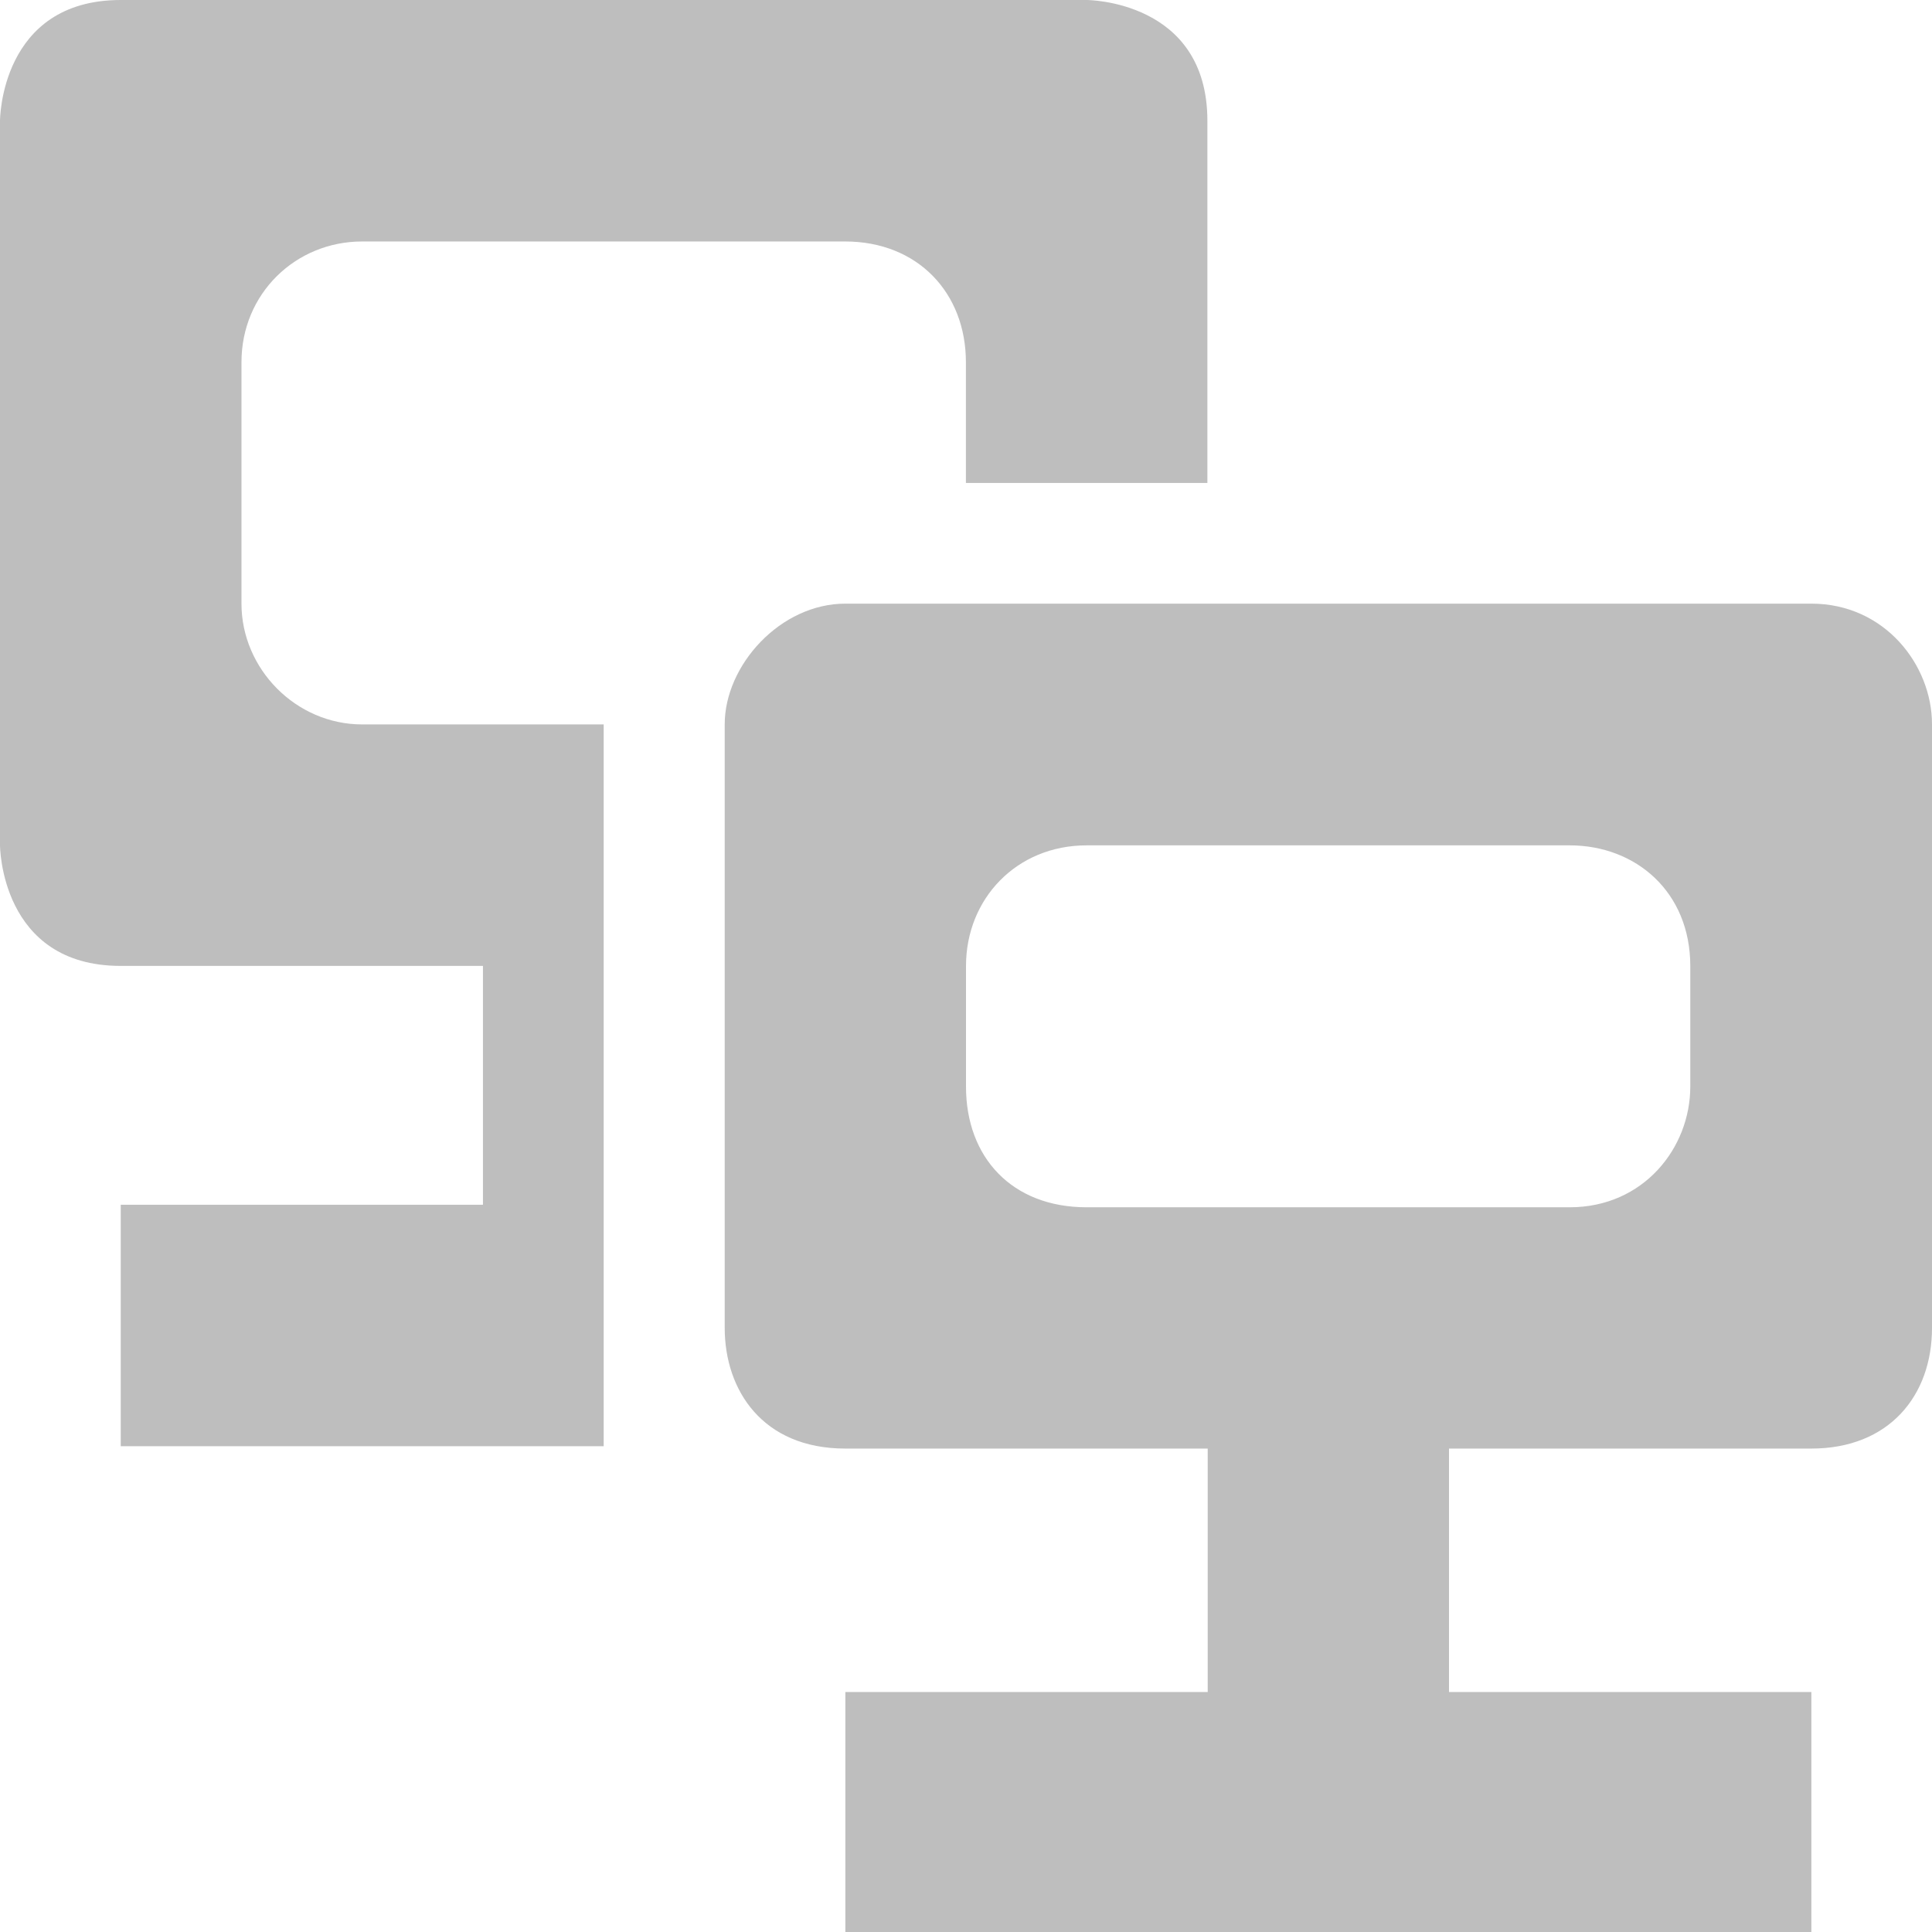
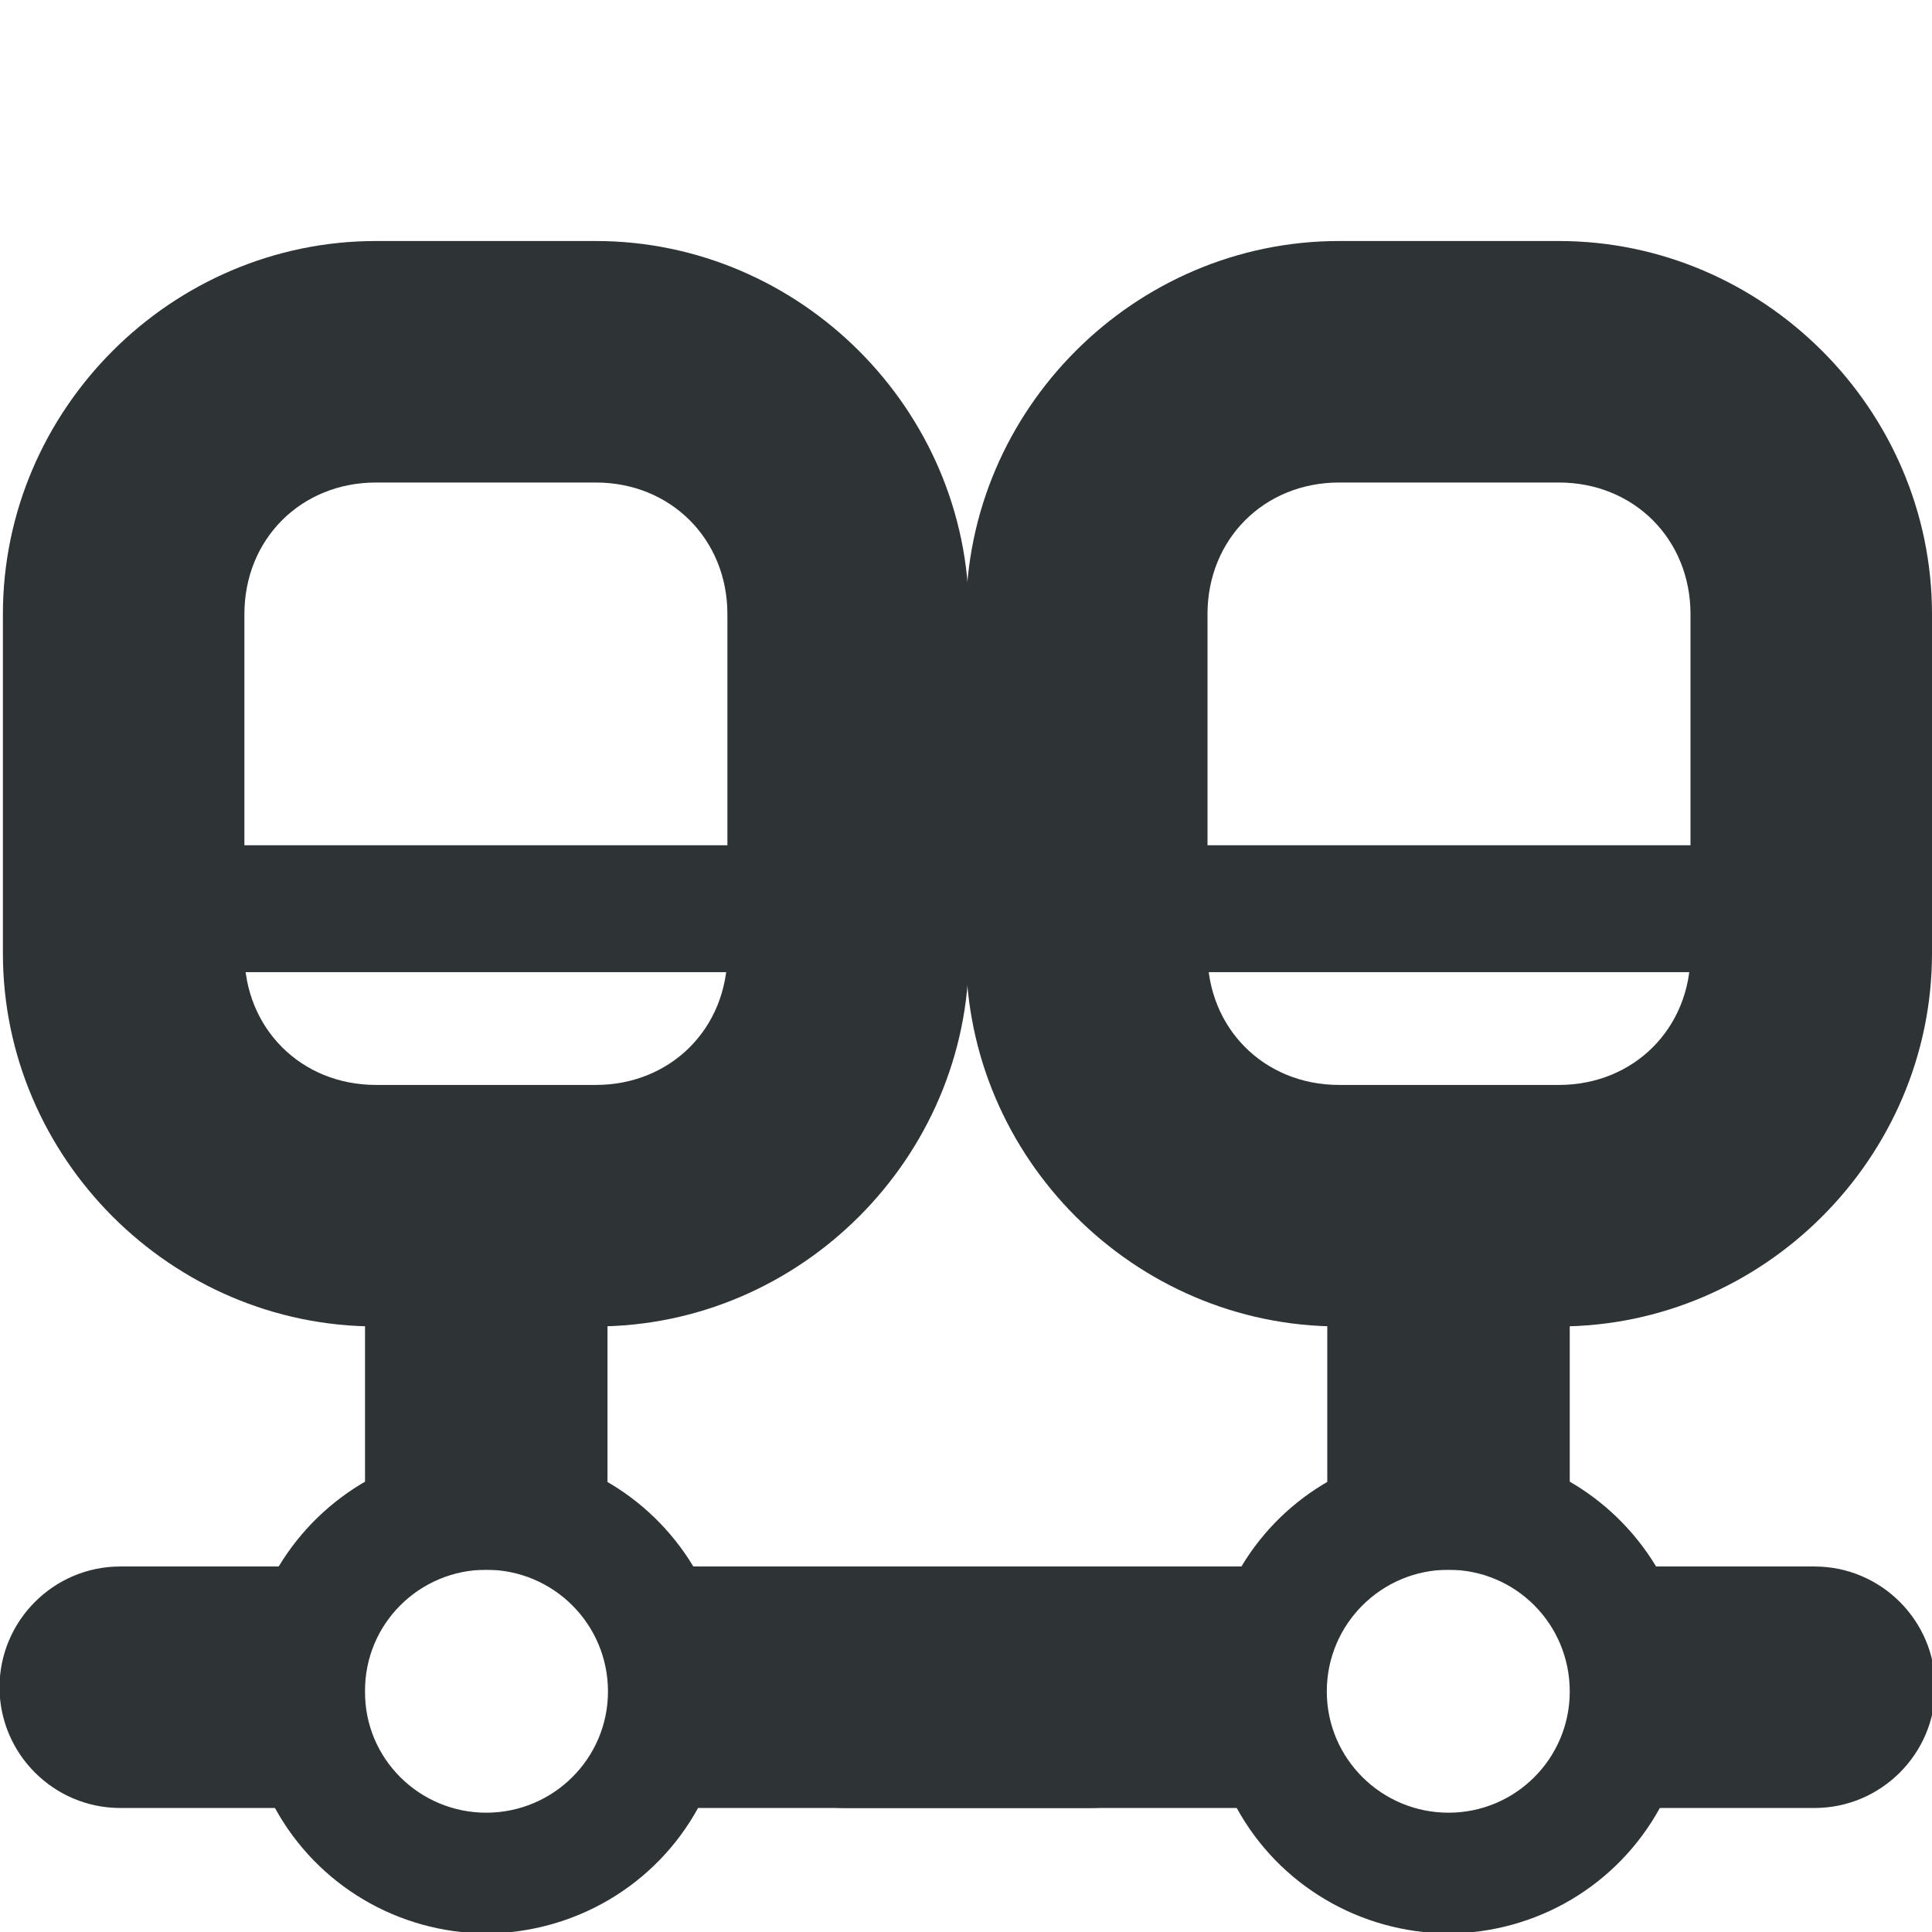
- <svg xmlns="http://www.w3.org/2000/svg" width="16" viewBox="0 0 4.516 4.516" height="16" id="svg2" version="1.1">
-   <defs id="defs10" />
-   <path d="m 1.976,1.411 c -0.152,0 -0.282,0.144 -0.282,0.282 l 0,1.411 c 0,0.145 0.088,0.282 0.282,0.282 l 0.847,0 8e-7,0.674 0.564,0 -1e-7,-0.674 0.847,0 c 0.181,0 0.282,-0.123 0.282,-0.282 l 0,-1.411 c 0,-0.139 -0.111,-0.282 -0.282,-0.282 z M 2.54,1.976 l 1.129,0 c 0.155,0 0.282,0.109 0.282,0.282 l 10e-8,0.282 c 0,0.143 -0.109,0.282 -0.282,0.282 l -1.129,0 c -0.175,0 -0.282,-0.117 -0.282,-0.282 l -10e-8,-0.282 c 0,-0.157 0.118,-0.282 0.282,-0.282 z m -0.564,1.979 0,0.564 2.258,0 0,-0.564 z" id="path4" style="color:#000000;fill:#bebebe" />
-   <path d="M 1,0 C 0,0 0,1 0,1 l 0,6 c 0,0 0,1 1,1 l 3,0 0,1.978 -3,0 0,2 4,0 L 5,6 l -2,1e-7 c -0.551,0 -1,-0.462 -1,-1 L 2,3 C 2,2.433 2.447,2 3,2 l 4,0 c 0.6,0 1,0.425 1,1 l 0,1 2,0 0,-3 C 10,0 9,0 9,0 z" transform="scale(0.2822222,0.2822222)" id="path6" style="color:#000000;fill:#bebebe" />
+ <svg xmlns="http://www.w3.org/2000/svg" height="16px" viewBox="0 0 16 16" width="16px">
+   <g fill="#2e3436">
+     <path d="m 11.996 12 c -0.703 0.004 -1.355 0.371 -1.715 0.973 h -3.285 c -0.551 0 -1 0.449 -1 1 c 0 0.551 0.449 1 1 1 h 3.246 c 0.352 0.641 1.023 1.035 1.754 1.039 c 0.73 -0.004 1.398 -0.398 1.75 -1.039 h 1.281 c 0.551 0 1 -0.449 1 -1 c 0 -0.551 -0.449 -1 -1 -1 h -1.312 c -0.363 -0.602 -1.016 -0.973 -1.719 -0.973 z m 0 1 c 0.555 0 1.004 0.449 1.004 1.008 c 0 0.555 -0.449 1.004 -1.004 1.004 c -0.555 0 -1.008 -0.449 -1.008 -1.004 c 0 -0.559 0.453 -1.008 1.008 -1.008 z m 0 0" />
+     <path d="m 10.992 10 h 2.008 v 3 h -2.008 z m 0 0" />
+     <path d="m 11.09 1.996 c -1.695 0 -3.09 1.395 -3.09 3.09 v 2.809 c 0 1.695 1.395 3.09 3.09 3.09 h 1.82 c 1.691 0 3.09 -1.395 3.09 -3.09 v -2.809 c 0 -1.695 -1.398 -3.09 -3.09 -3.09 z m 0 2 h 1.82 c 0.621 0 1.09 0.469 1.09 1.09 v 2.809 c 0 0.621 -0.469 1.09 -1.09 1.09 h -1.82 c -0.621 0 -1.09 -0.469 -1.09 -1.09 v -2.809 c 0 -0.621 0.469 -1.09 1.09 -1.09 z m 0 0" />
+     <path d="m 4.027 12 c 0.703 0.004 1.352 0.371 1.715 0.973 h 3.285 c 0.551 0 1 0.449 1 1 c 0 0.551 -0.449 1 -1 1 h -3.246 c -0.352 0.641 -1.023 1.035 -1.754 1.039 c -0.73 -0.004 -1.398 -0.398 -1.75 -1.039 h -1.281 c -0.551 0 -1 -0.449 -1 -1 c 0 -0.551 0.449 -1 1 -1 h 1.312 c 0.363 -0.602 1.016 -0.973 1.719 -0.973 z m 0 1 c -0.555 0 -1.008 0.449 -1.004 1.008 c -0.004 0.555 0.449 1.004 1.004 1.004 c 0.555 0 1.008 -0.449 1.008 -1.004 c 0 -0.559 -0.453 -1.008 -1.008 -1.008 z m 0 0" />
+     <path d="m 5.031 10 h -2.008 v 3 h 2.008 z m 0 0" />
+     <path d="m 4.934 1.996 c 1.691 0 3.09 1.395 3.09 3.09 v 2.809 c 0 1.695 -1.398 3.09 -3.09 3.09 h -1.82 c -1.695 0 -3.09 -1.395 -3.09 -3.09 v -2.809 c 0 -1.695 1.395 -3.09 3.09 -3.09 z m 0 2 h -1.82 c -0.621 0 -1.09 0.469 -1.09 1.09 v 2.809 c 0 0.621 0.469 1.09 1.09 1.09 h 1.82 c 0.621 0 1.09 -0.469 1.09 -1.09 v -2.809 c 0 -0.621 -0.469 -1.09 -1.09 -1.09 z m 0 0" />
+     <path d="m 1 7 h 6 v 1.051 h -6 z m 0 0" />
+     <path d="m 9 7 h 6 v 1.051 h -6 z m 0 0" />
+   </g>
</svg>
